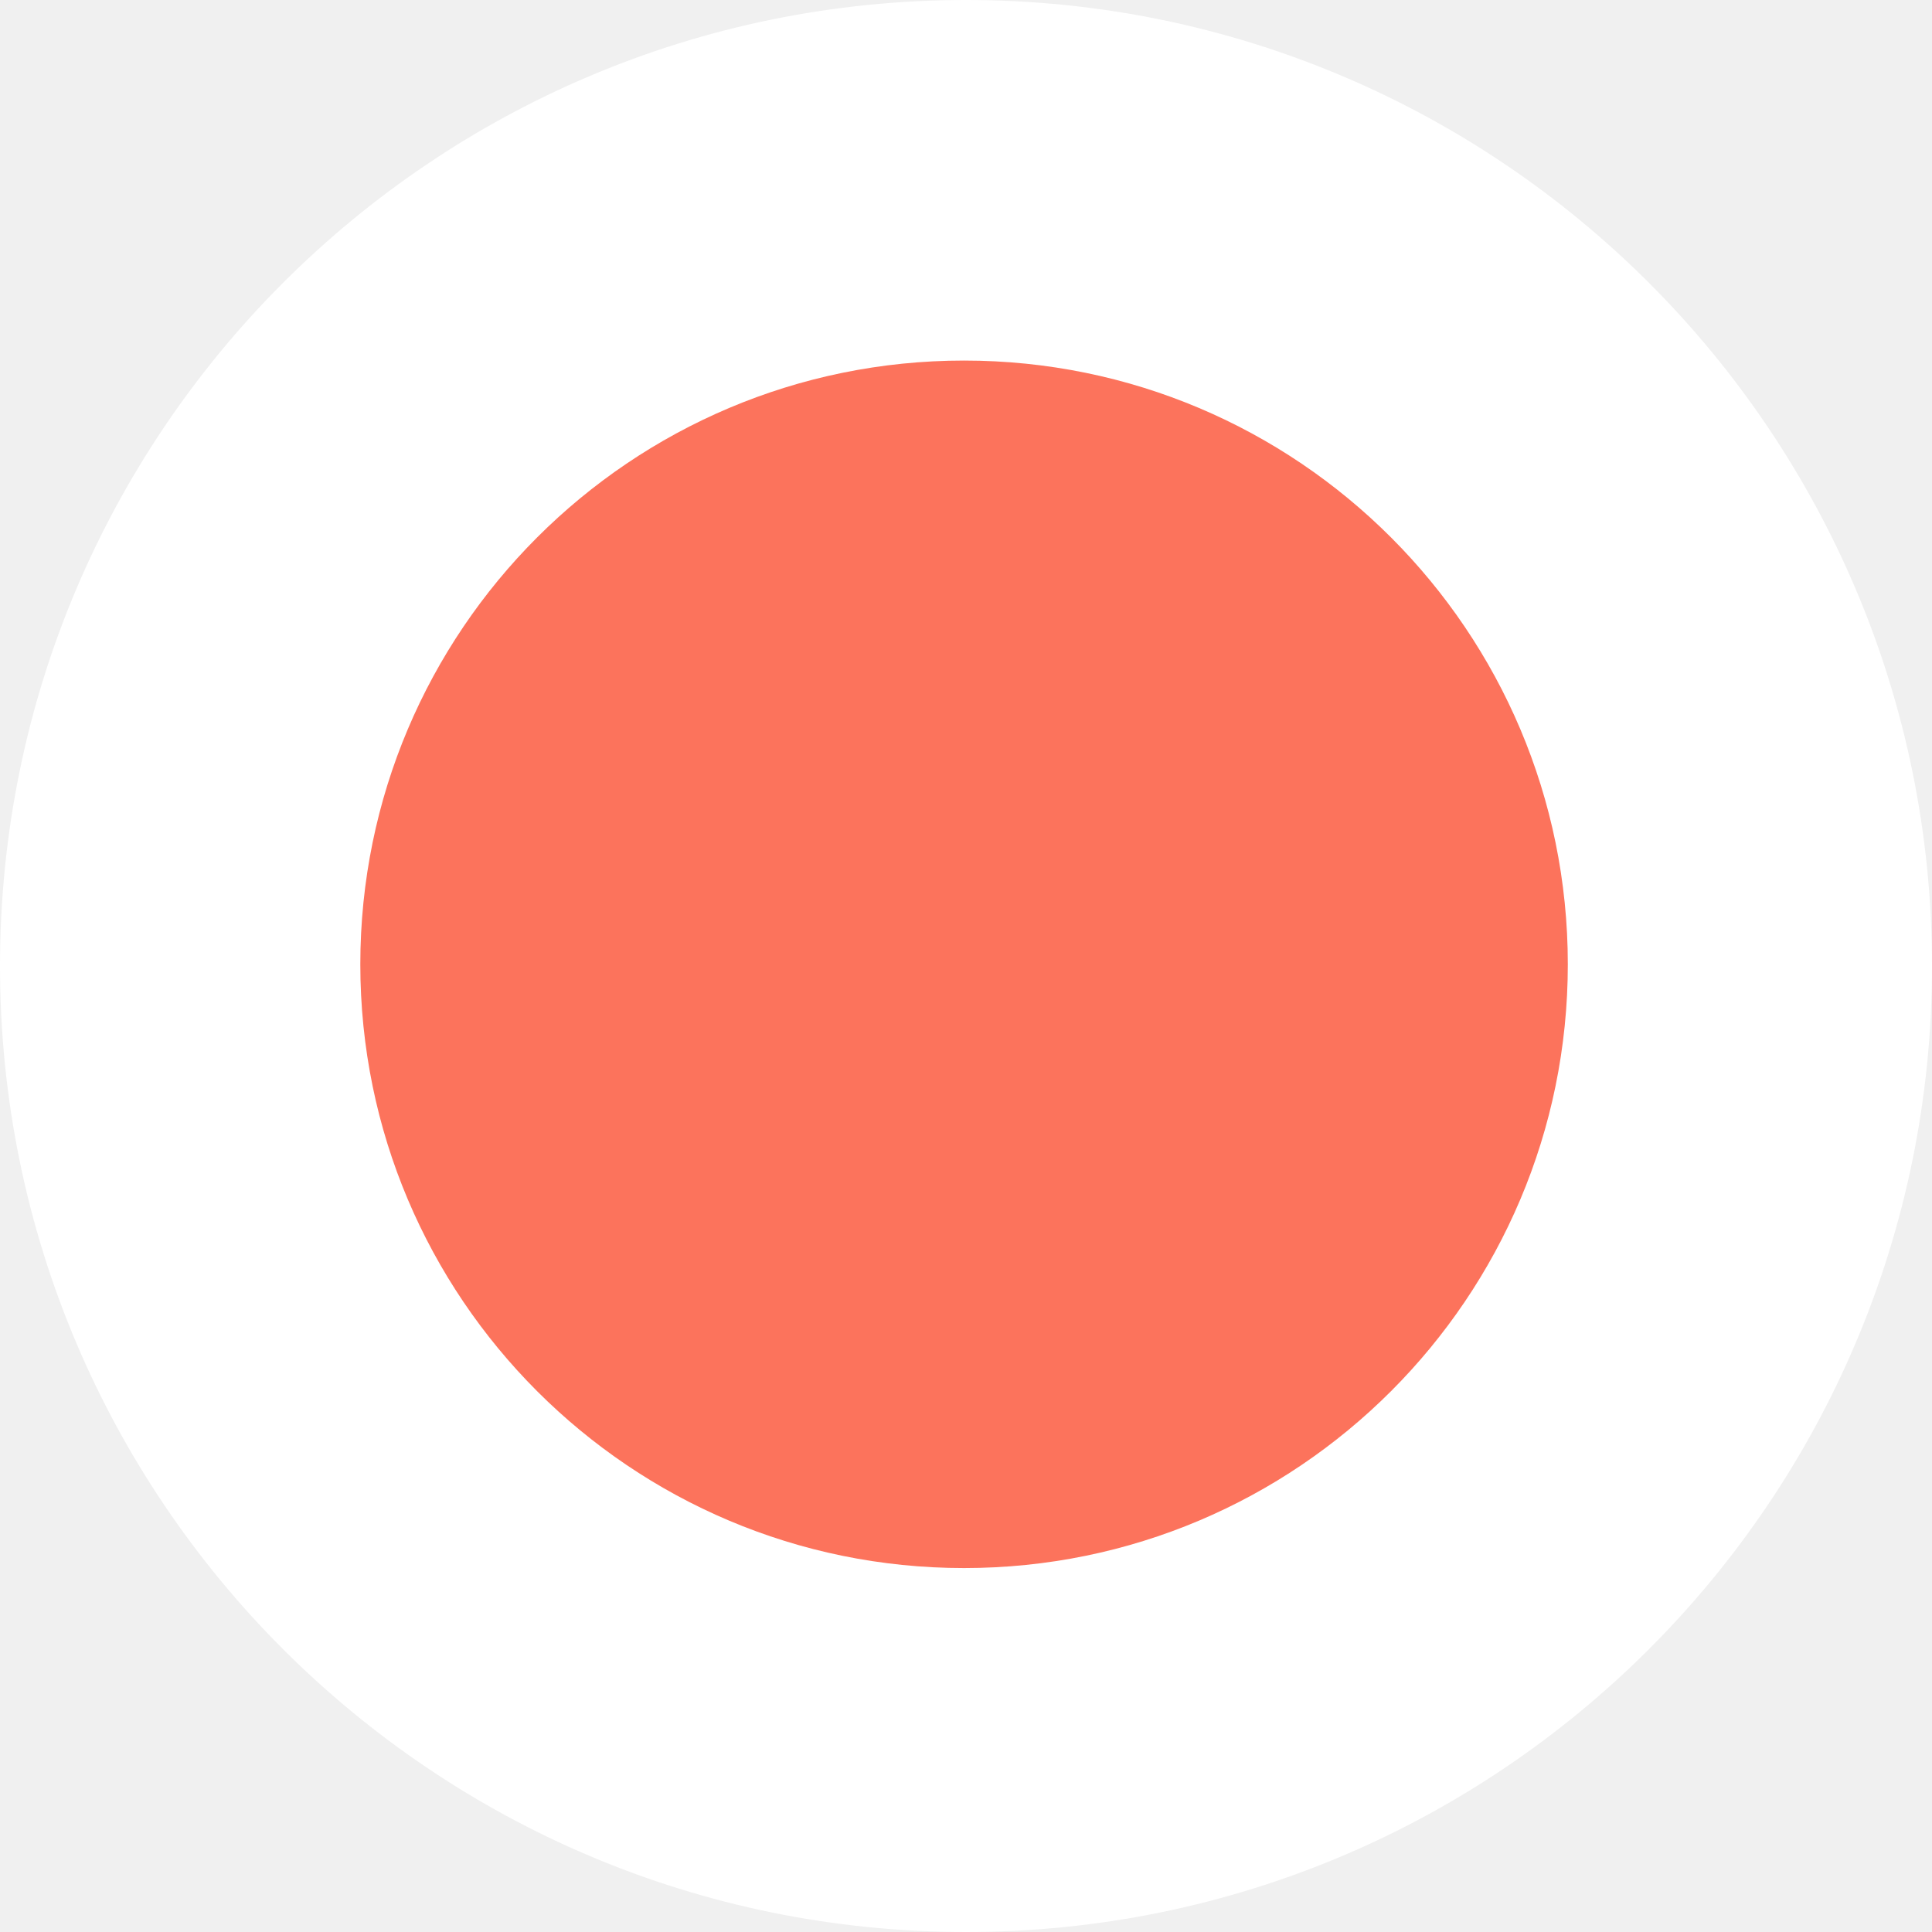
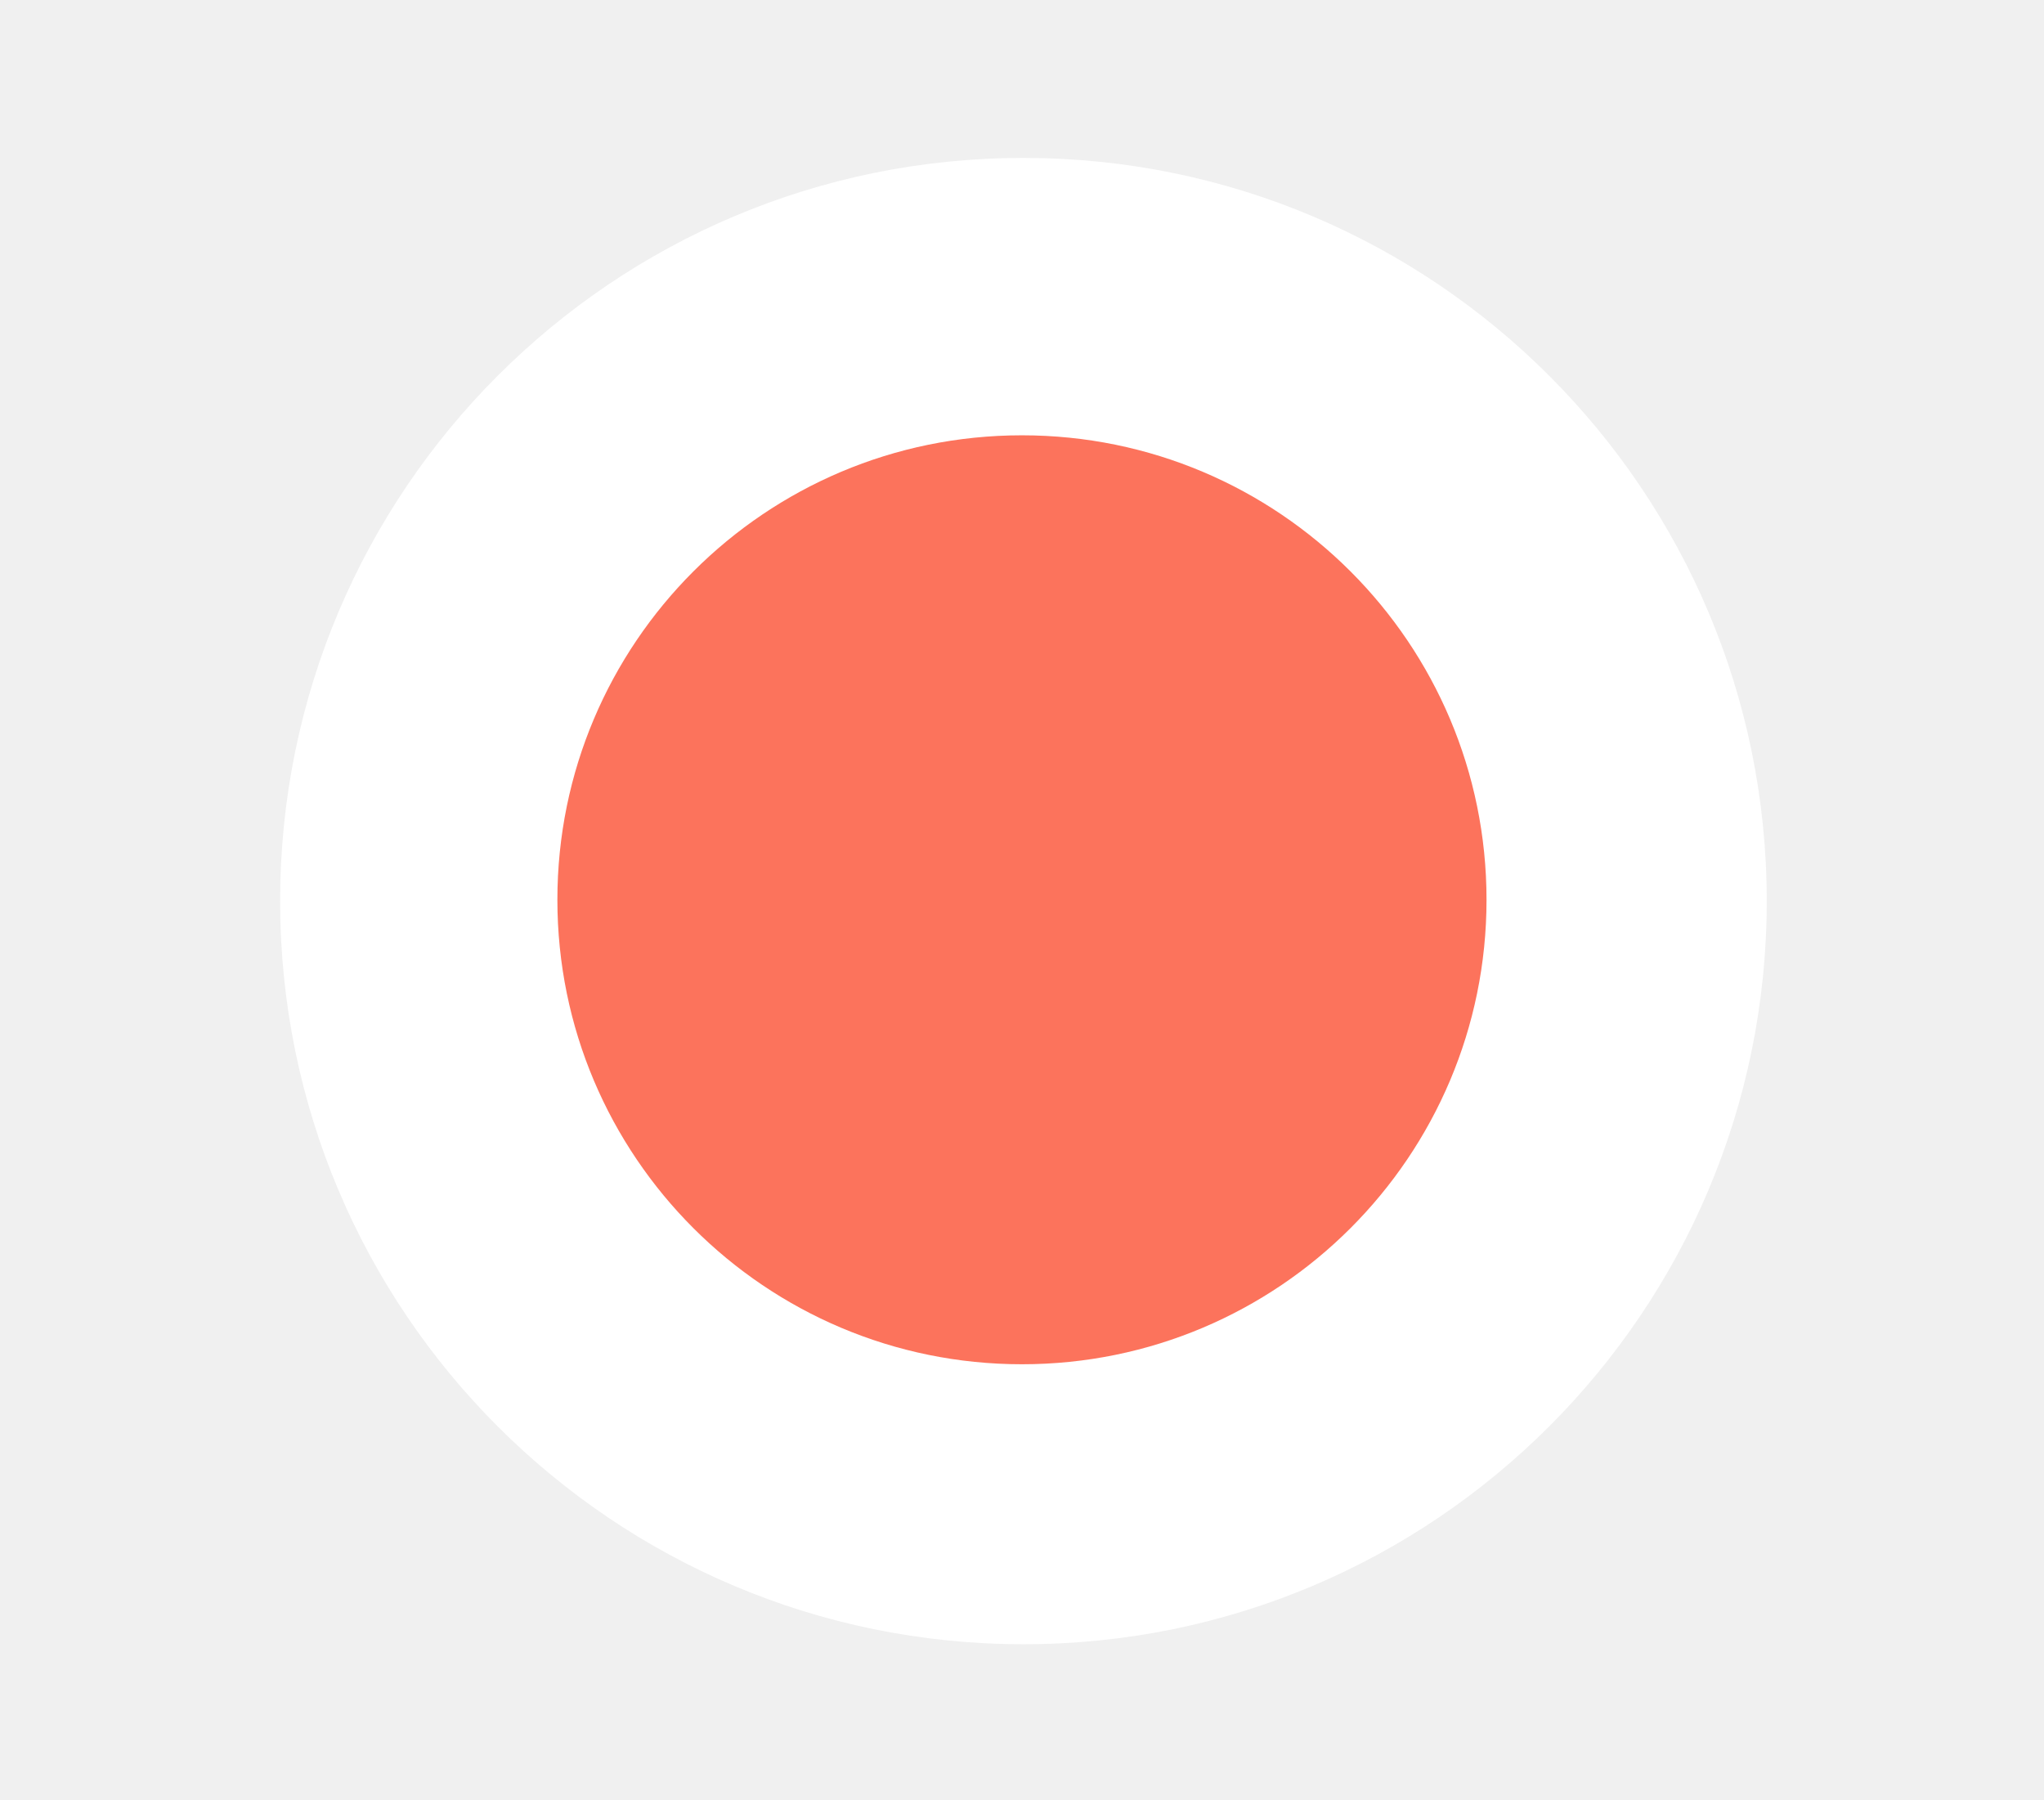
- <svg xmlns="http://www.w3.org/2000/svg" viewBox="0 0 160 160">
+ <svg xmlns="http://www.w3.org/2000/svg" viewBox="0 0 219.99 193.73">
  <defs>
    <style>
-       .a, .b {
-         fill: #FFFFFF;
+       .a {
+         fill: none;
      }

      .b {
-         stroke: #FFFFFF;
-         stroke-miterlimit: 10;
-         stroke-width: 6px;
+         fill: #fff;
      }

      .c {
        fill: #FC735C;
      }
    </style>
  </defs>
-   <circle class="a" cx="80" cy="80" r="80" />
-   <path class="b" d="M38.88,138.81L8.3,85.86a12,12,0,0,1,0-12l30.57-53a12,12,0,0,1,10.39-6h61.14a12,12,0,0,1,10.39,6l30.57,53a12,12,0,0,1,0,12l-30.57,53a12,12,0,0,1-10.39,6H49.27A12,12,0,0,1,38.88,138.81Z" transform="translate(0 0)" />
-   <circle class="c" cx="79.84" cy="79.86" r="50" />
+   <path class="a" d="M20.45,170.73l-49-84.86a12,12,0,0,1,0-12L20.45-11a12,12,0,0,1,10.39-6h98a12,12,0,0,1,10.39,6l49,84.86a12,12,0,0,1,0,12l-49,84.86a12,12,0,0,1-10.39,6h-98A12,12,0,0,1,20.45,170.73Z" transform="translate(30.15 17)" />
+   <circle class="b" cx="110.15" cy="97" r="80" />
+   <path class="a" d="M35.56,144.56L1.66,85.86a12,12,0,0,1,0-12l33.89-58.7a12,12,0,0,1,10.39-6h67.78a12,12,0,0,1,10.39,6L158,73.86a12,12,0,0,1,0,12l-33.89,58.7a12,12,0,0,1-10.39,6H45.95A12,12,0,0,1,35.56,144.56Z" transform="translate(30.15 17)" />
+   <circle class="c" cx="109.99" cy="96.86" r="50" />
</svg>
